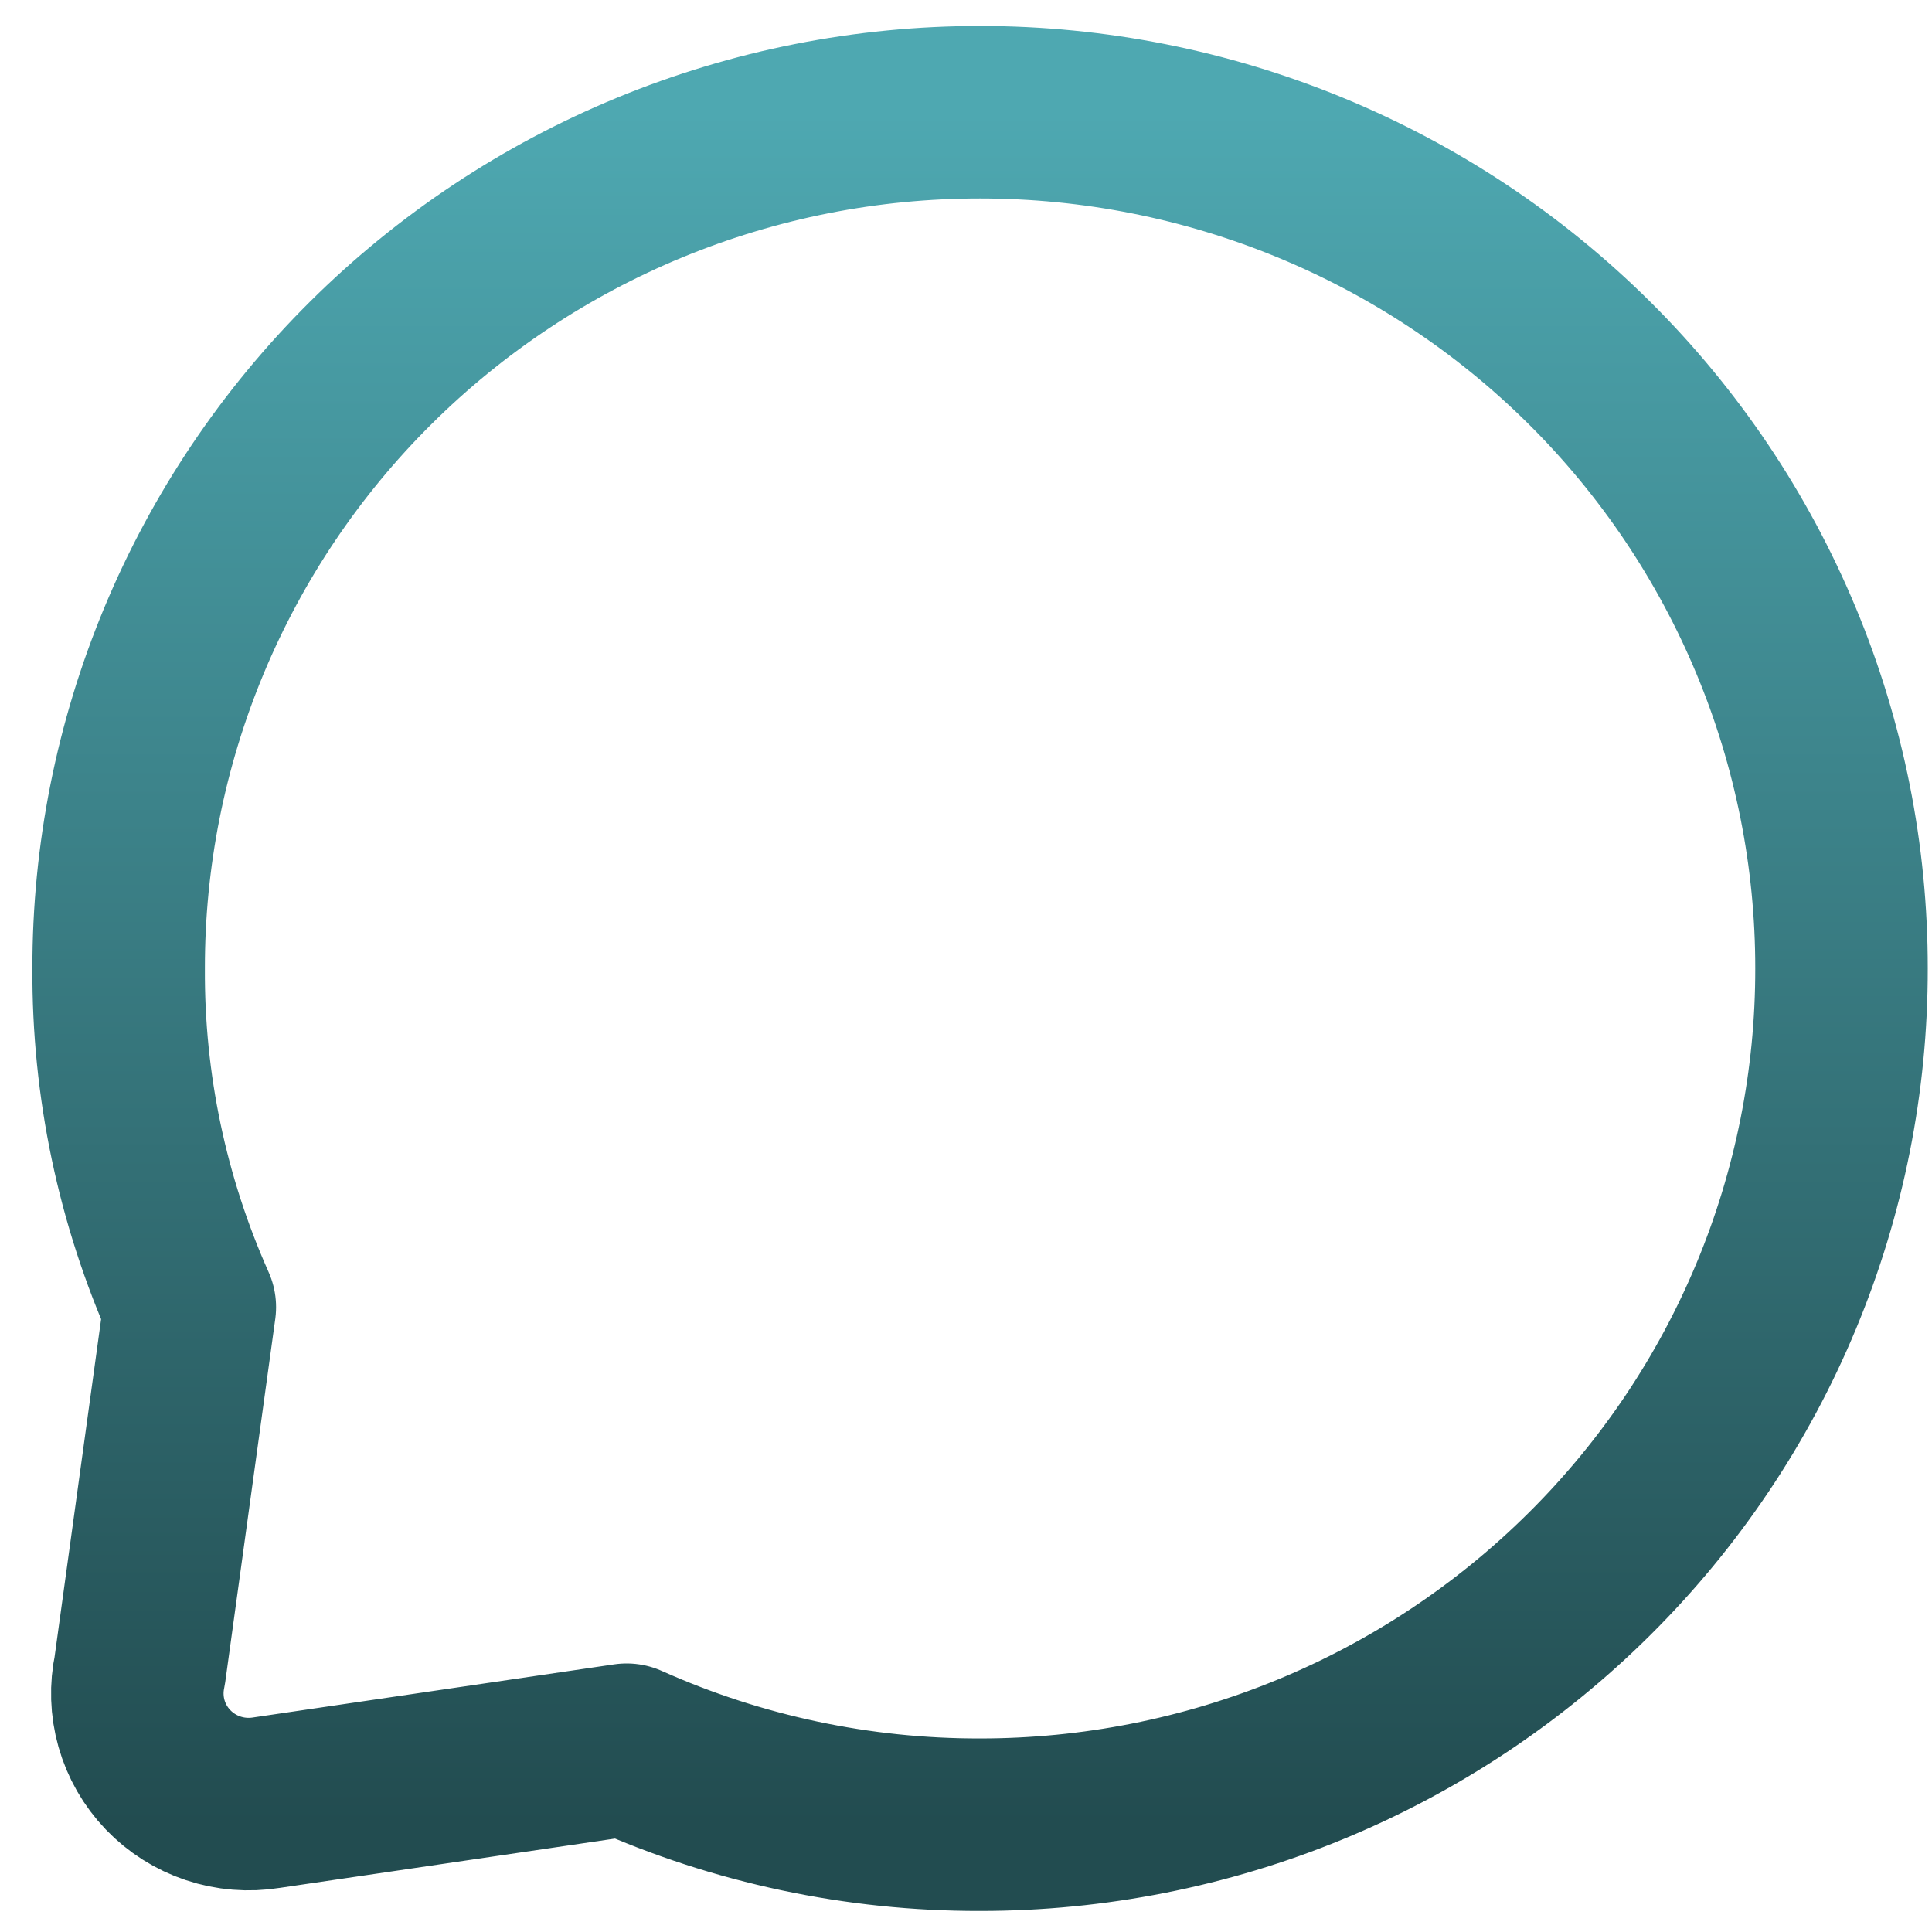
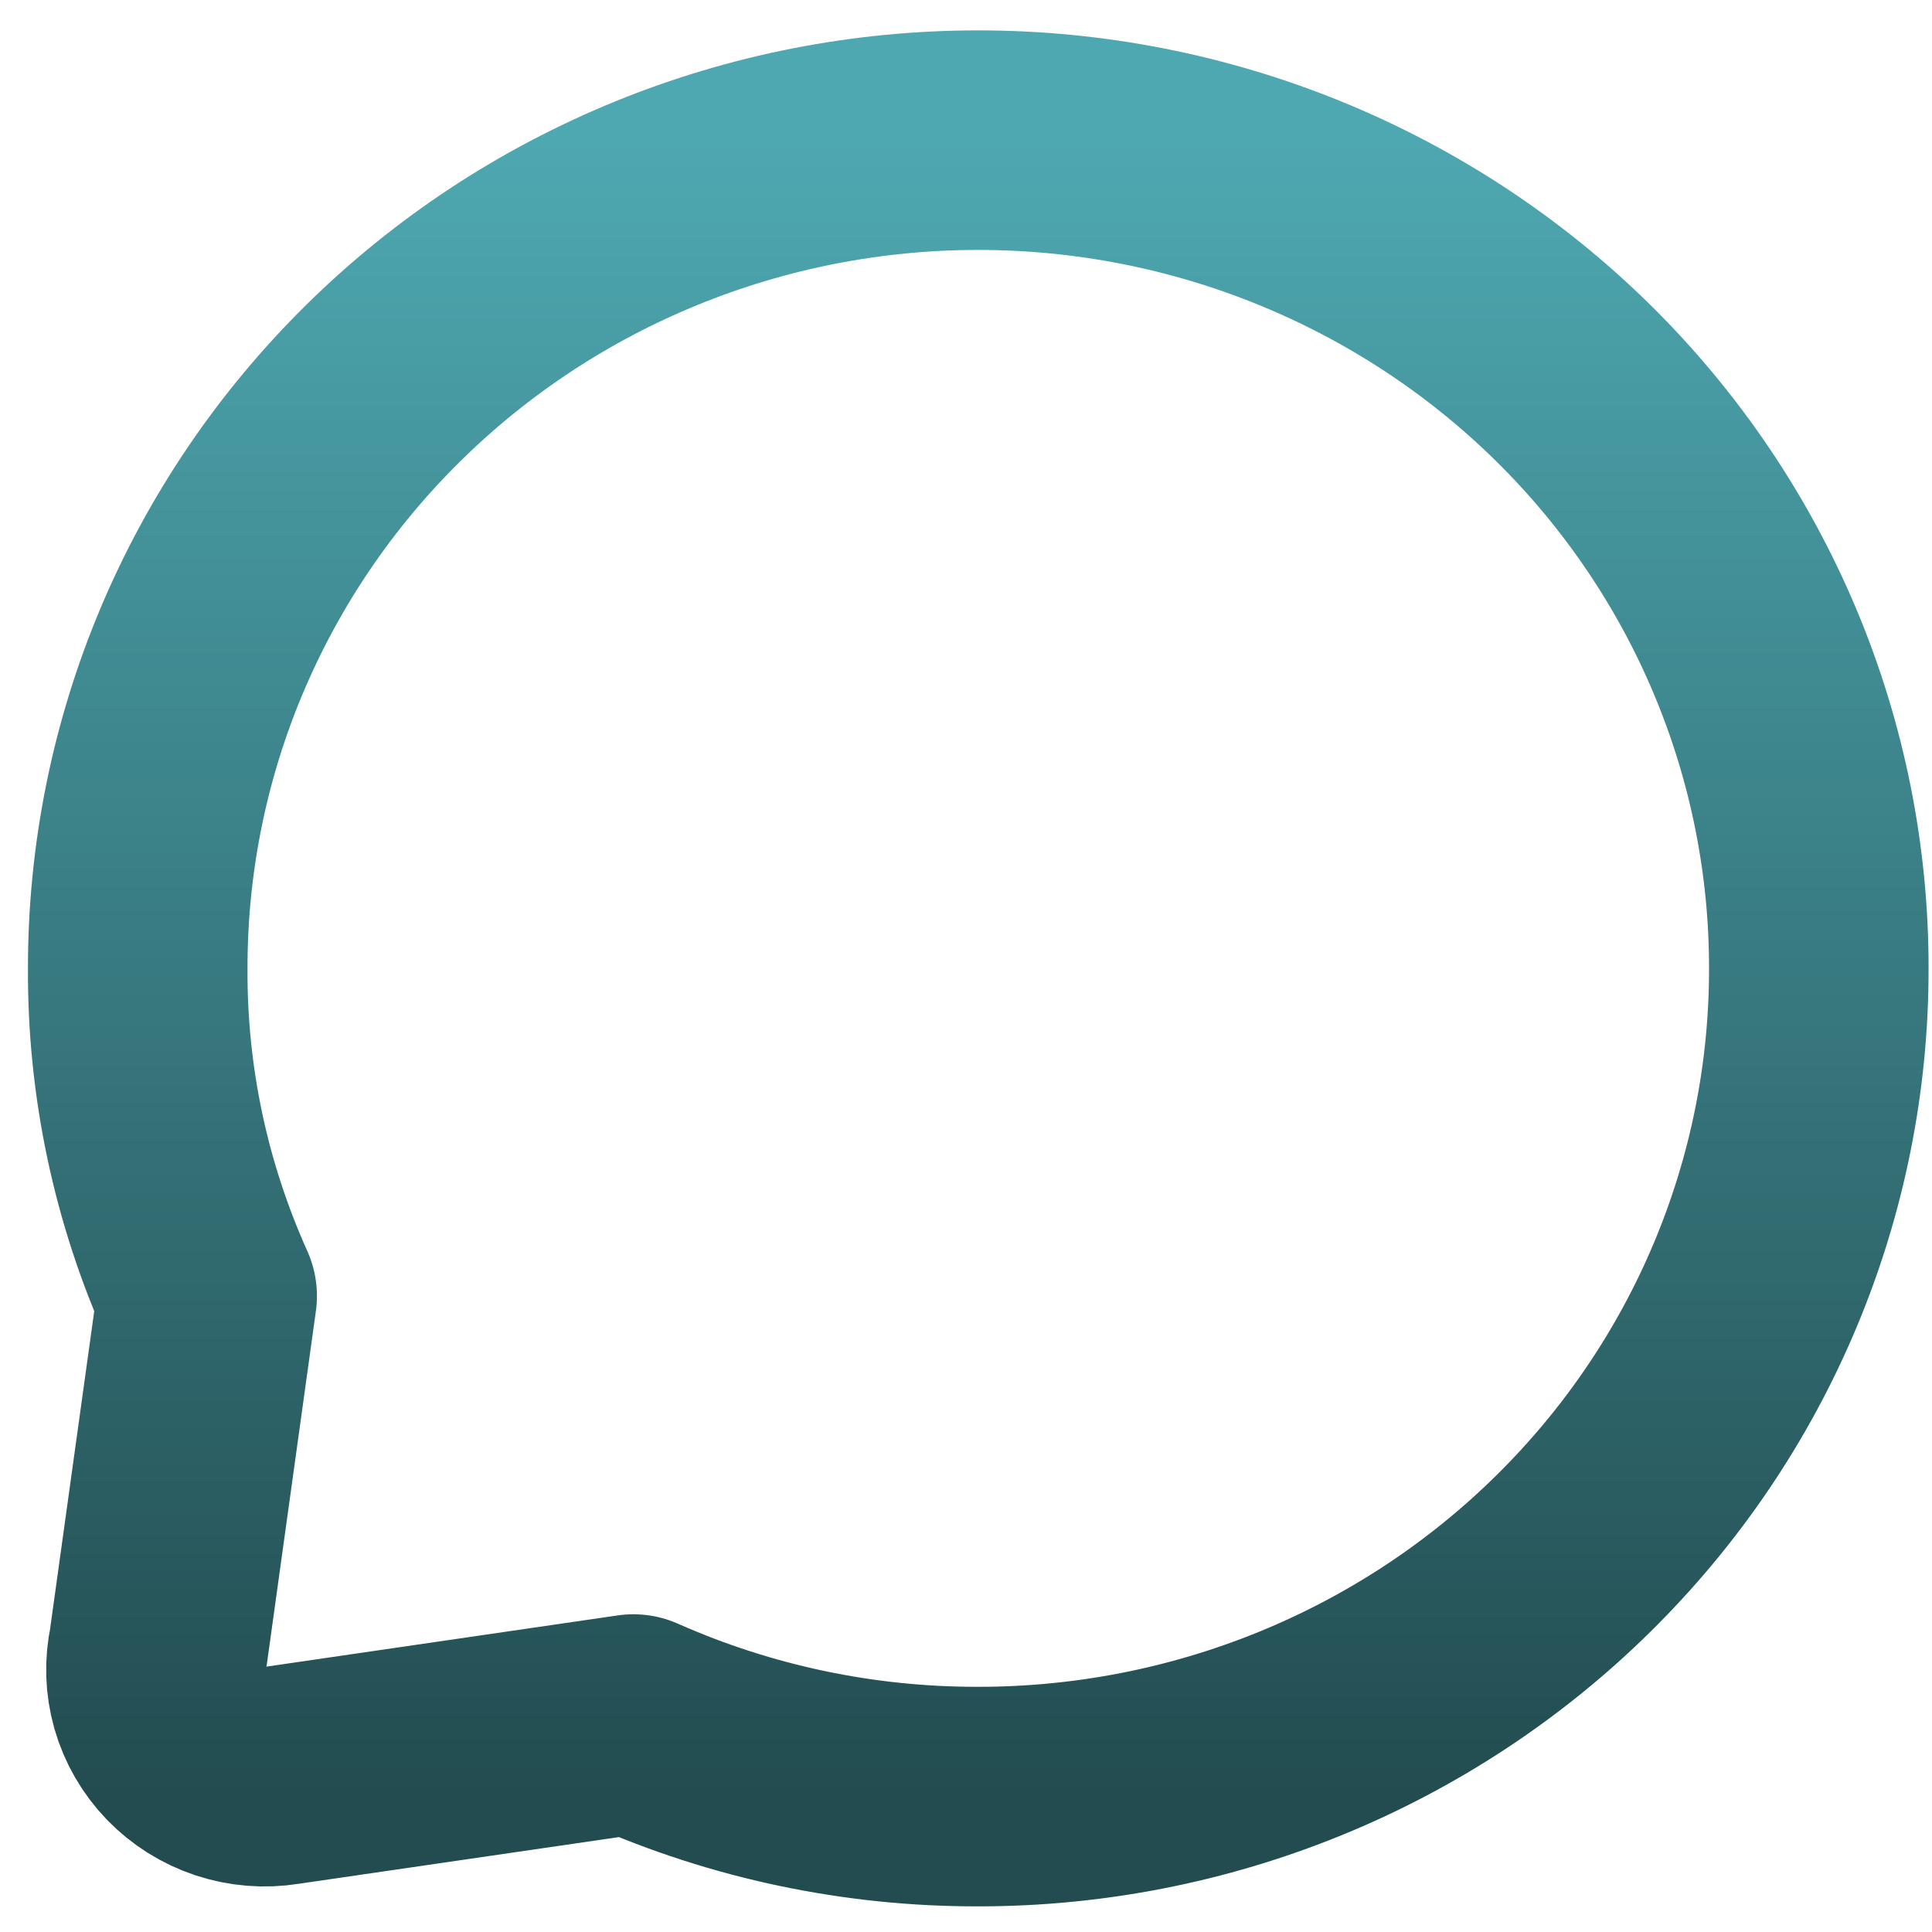
- <svg xmlns="http://www.w3.org/2000/svg" width="56" height="56" viewBox="0 0 56 56" fill="none">
-   <path d="M53.377 28.071C53.381 31.33 52.738 34.557 51.485 37.568C50.233 40.579 48.394 43.315 46.075 45.618C43.755 47.925 41.001 49.754 37.97 51.002C34.938 52.249 31.689 52.891 28.408 52.89C24.877 52.897 21.384 52.156 18.164 50.716L7.726 52.251C7.208 52.335 6.676 52.292 6.179 52.126C5.681 51.96 5.231 51.675 4.869 51.297C4.507 50.919 4.244 50.459 4.101 49.956C3.959 49.454 3.942 48.925 4.052 48.414L5.502 37.889C4.123 34.798 3.42 31.452 3.439 28.071C3.435 24.813 4.078 21.585 5.331 18.574C6.584 15.563 8.422 12.827 10.741 10.524C13.061 8.217 15.815 6.388 18.846 5.14C21.878 3.893 25.127 3.251 28.408 3.253C35.034 3.253 41.389 5.868 46.075 10.524C48.393 12.828 50.23 15.564 51.483 18.575C52.736 21.586 53.38 24.813 53.377 28.071Z" stroke="url(#paint0_linear_40_5)" stroke-width="5" stroke-linecap="round" stroke-linejoin="round" />
+ <svg xmlns="http://www.w3.org/2000/svg" width="44" height="44" viewBox="0 0 44 44" fill="none">
+   <path d="M41.422 22.054C41.426 24.53 40.933 26.983 39.972 29.272C39.012 31.56 37.602 33.639 35.824 35.39C34.046 37.143 31.934 38.533 29.61 39.481C27.286 40.429 24.795 40.917 22.28 40.916C19.572 40.922 16.895 40.359 14.426 39.264L6.423 40.431C6.026 40.495 5.619 40.462 5.237 40.336C4.855 40.209 4.511 39.993 4.233 39.706C3.956 39.418 3.753 39.069 3.644 38.687C3.535 38.305 3.522 37.903 3.607 37.515L4.718 29.515C3.661 27.166 3.122 24.623 3.137 22.054C3.134 19.578 3.626 17.125 4.587 14.836C5.548 12.548 6.957 10.469 8.735 8.718C10.513 6.965 12.625 5.575 14.949 4.627C17.273 3.679 19.764 3.191 22.28 3.192C27.359 3.192 32.231 5.18 35.824 8.718C37.601 10.469 39.01 12.549 39.971 14.837C40.931 17.125 41.425 19.578 41.422 22.054Z" stroke="url(#paint0_linear_66_5)" stroke-width="5" stroke-linecap="round" stroke-linejoin="round" />
  <defs>
-     <linearGradient id="paint0_linear_40_5" x1="28.408" y1="3.253" x2="28.408" y2="52.89" gradientUnits="userSpaceOnUse">
+     <linearGradient id="paint0_linear_66_5" x1="22.279" y1="3.192" x2="22.279" y2="40.916" gradientUnits="userSpaceOnUse">
      <stop stop-color="#4EA8B1" />
      <stop offset="1" stop-color="#224C50" />
    </linearGradient>
  </defs>
</svg>
